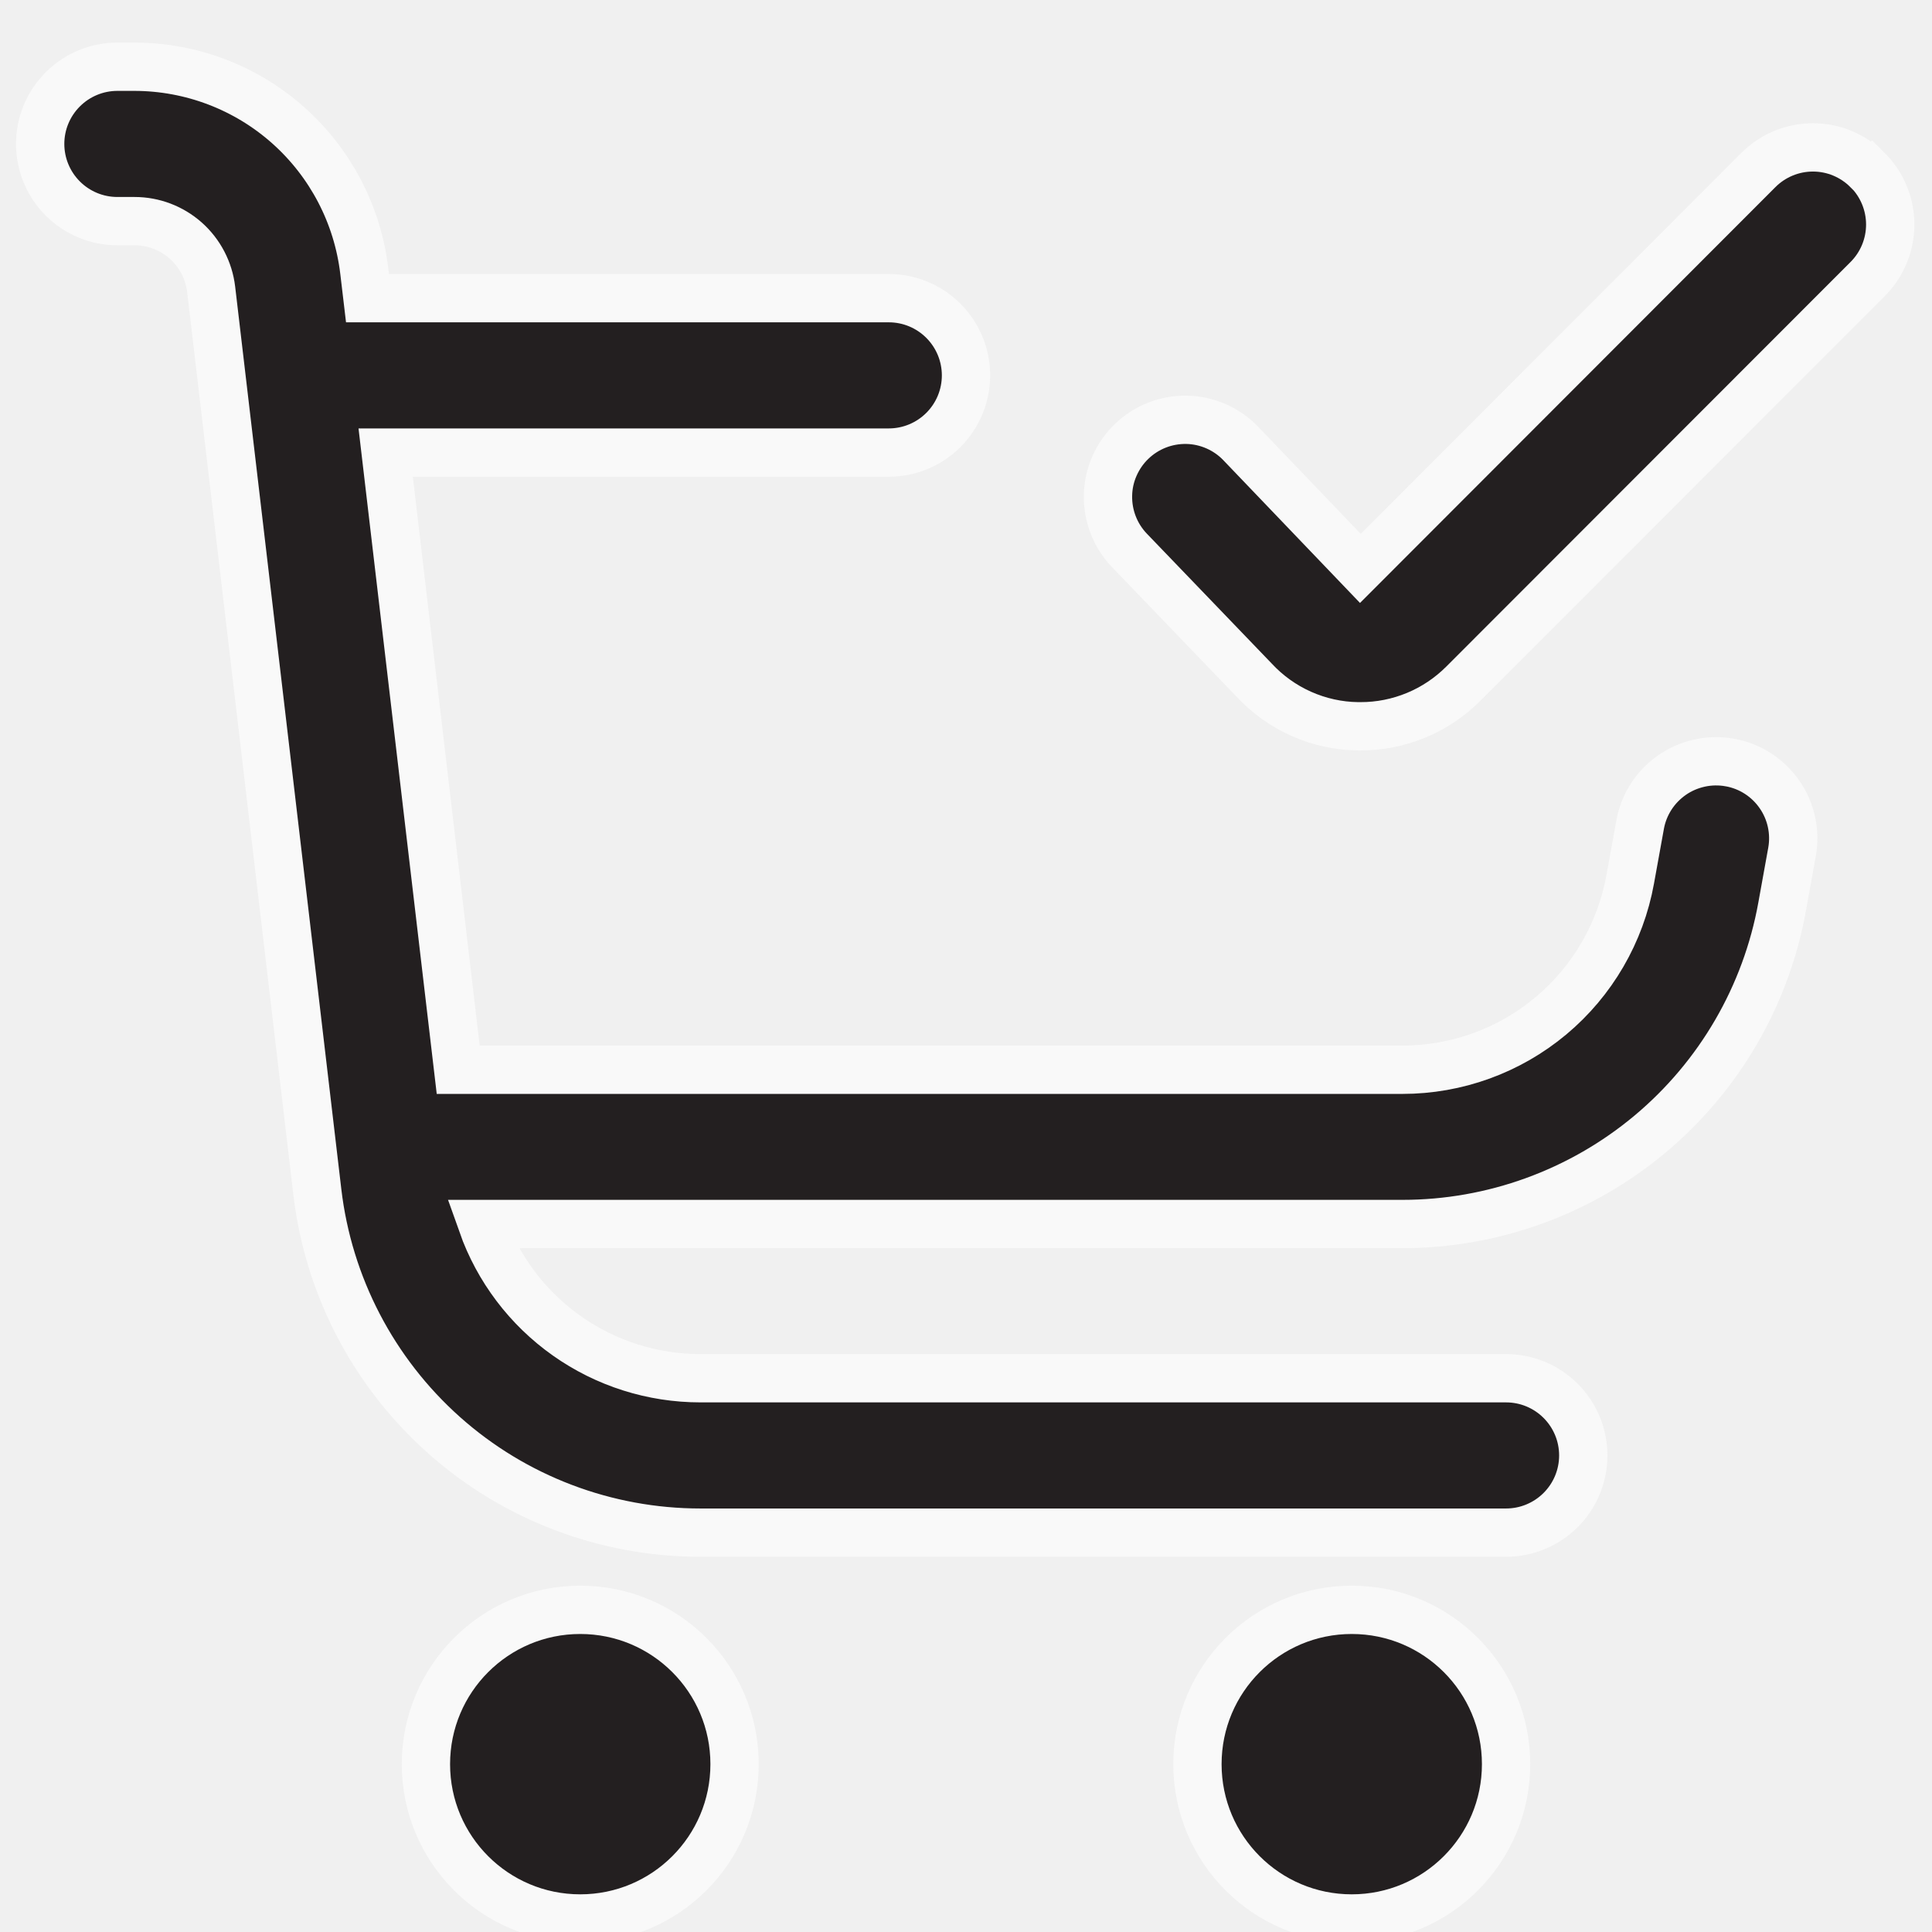
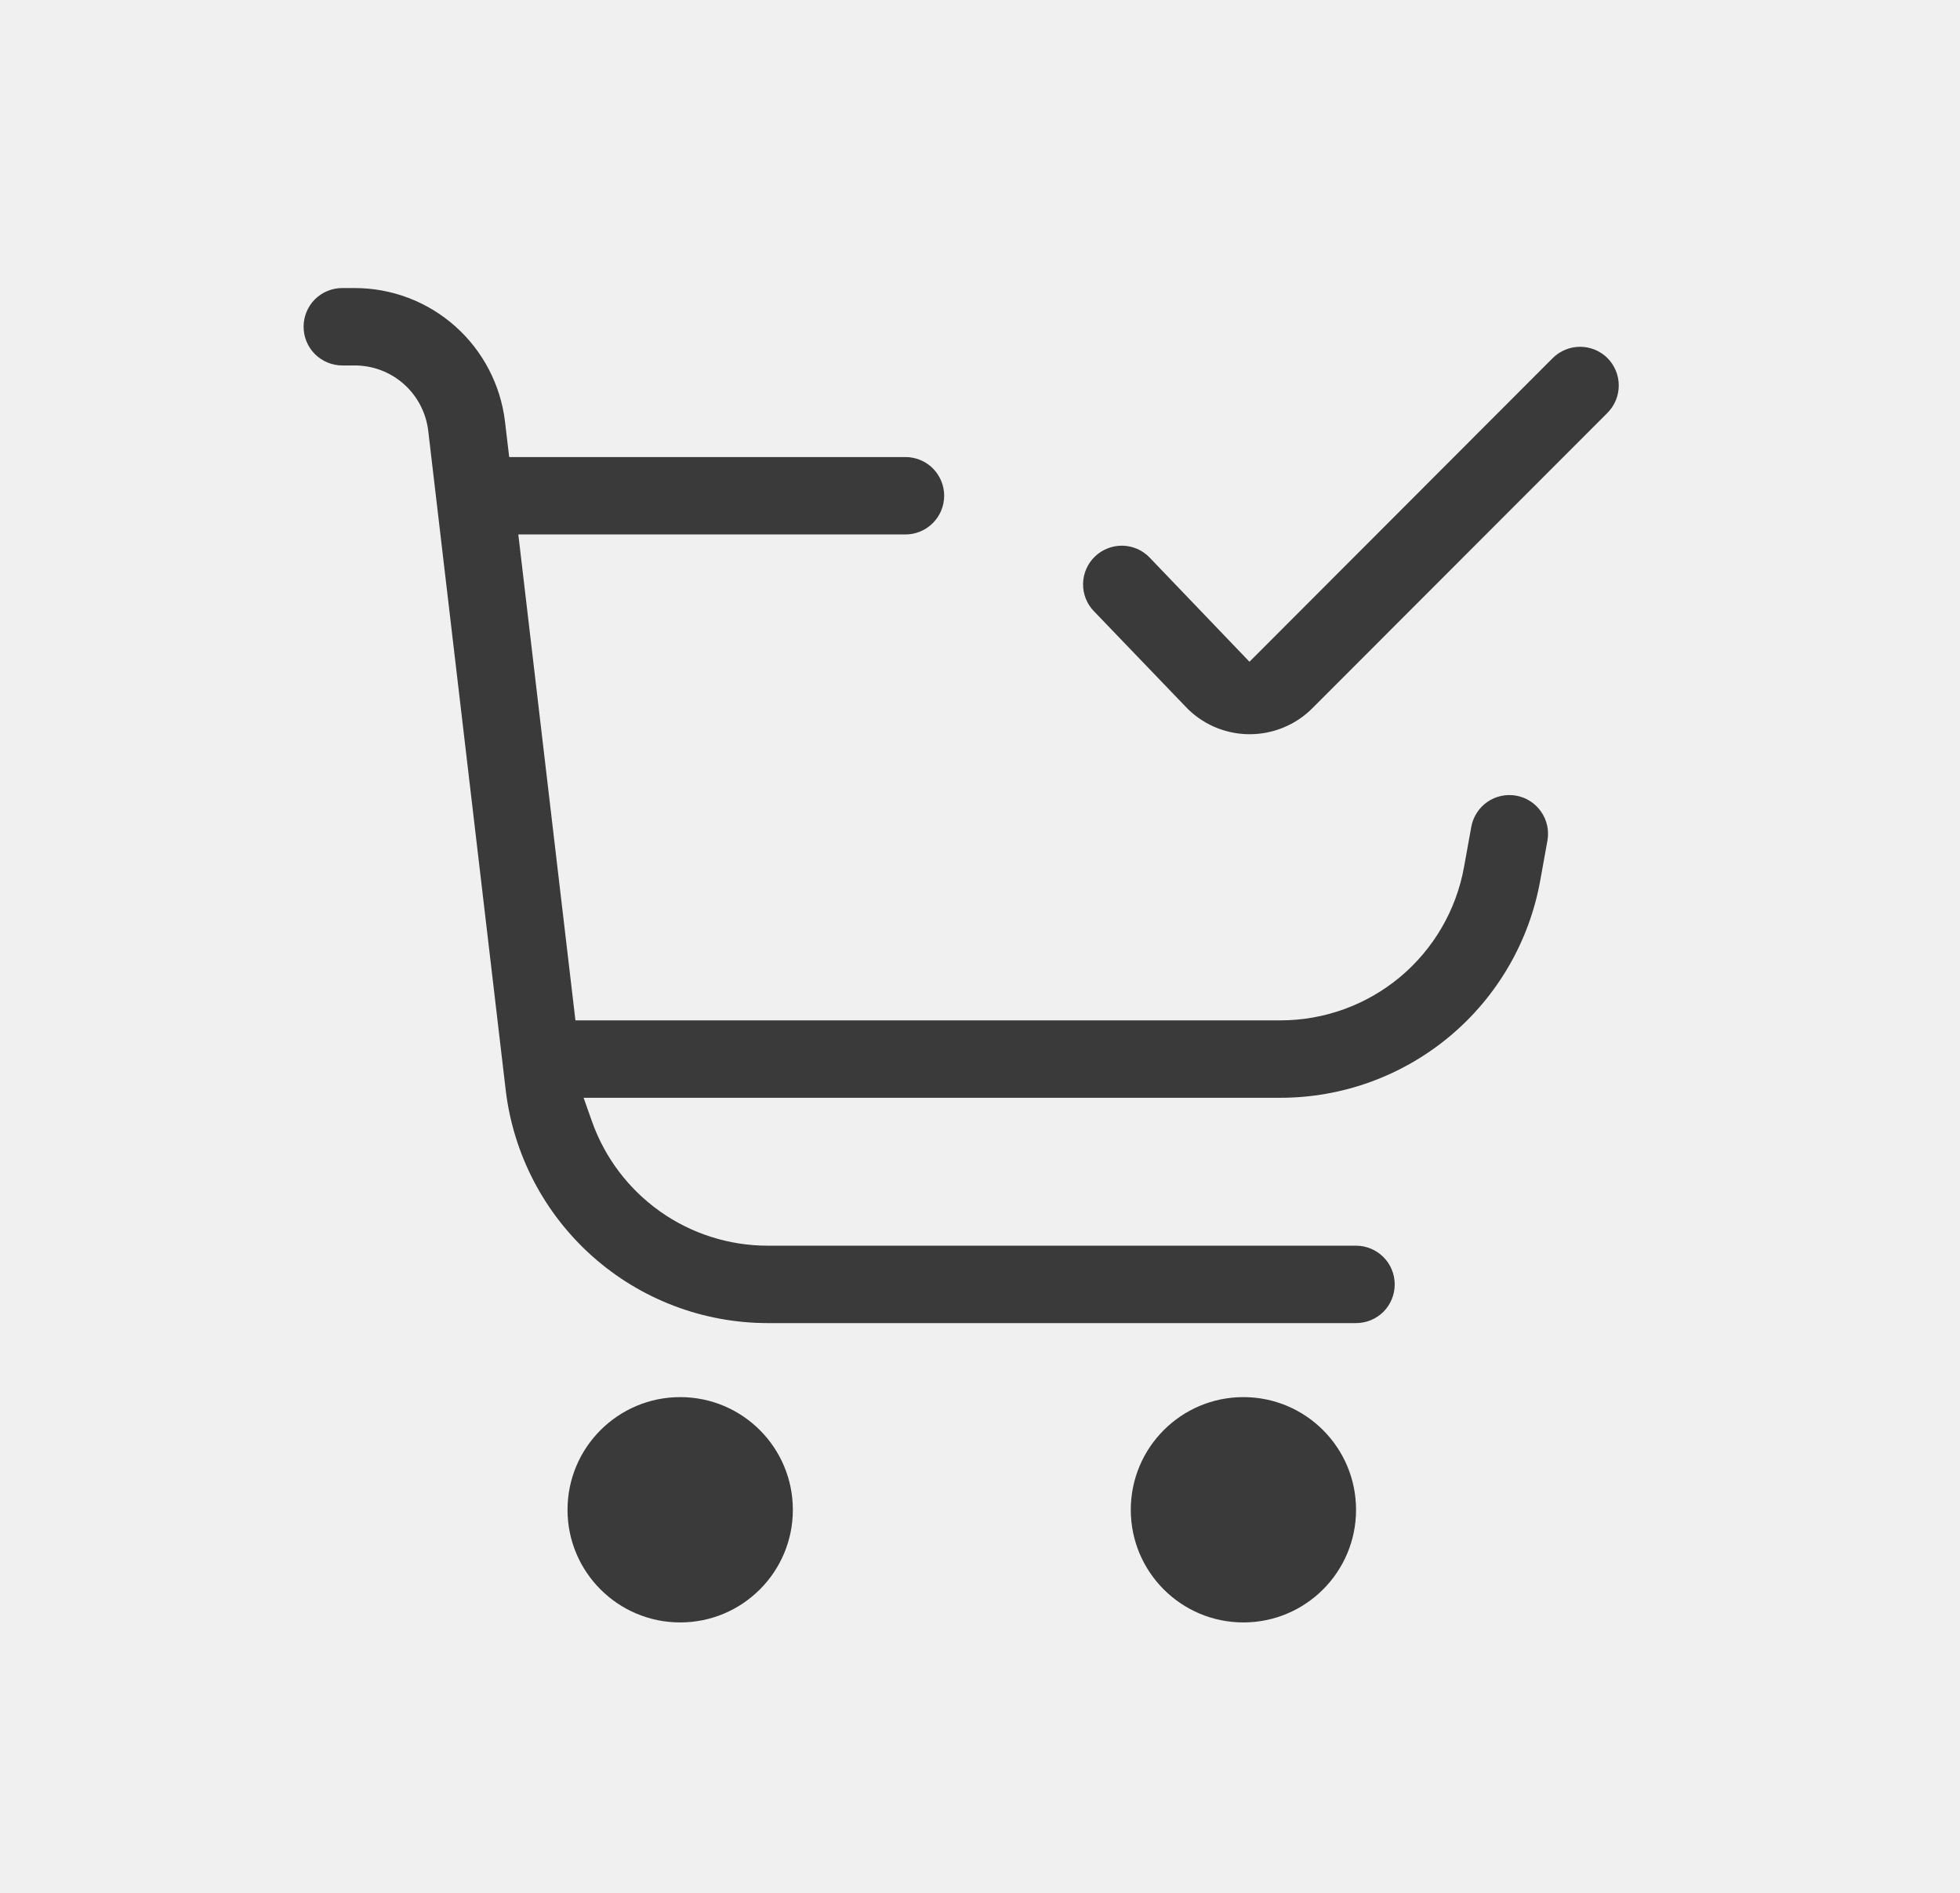
- <svg xmlns="http://www.w3.org/2000/svg" fill="none" height="24" viewBox="0 0 24 24" width="24">
-   <clipPath id="a">
-     <path d="m.5.832h23v23h-23z" />
-   </clipPath>
-   <g fill="#231f20" stroke="#f9f9f9" stroke-width=".6">
-     <path d="m7.208 23.832c1.059 0 1.917-.858 1.917-1.917s-.858-1.917-1.917-1.917c-1.059 0-1.917.858-1.917 1.917s.858 1.917 1.917 1.917z" />
-     <path d="m16.792 23.832c1.058 0 1.917-.858 1.917-1.917s-.858-1.917-1.917-1.917c-1.059 0-1.917.858-1.917 1.917s.858 1.917 1.917 1.917z" />
-     <path d="m23.198 2.112c-.18-.18-.423-.281-.677-.281s-.498.101-.678.281l-4.944 4.949-1.486-1.552c-.087-.091-.191-.163-.307-.214-.115-.05-.239-.078-.365-.08-.126-.002-.251.02-.368.066-.117.046-.224.114-.315.202-.091.087-.163.191-.214.307-.051.115-.078.239-.08.365-.005.254.091.5.267.683l1.547 1.609c.165.178.364.321.586.42.222.099.461.152.703.155h.032c.238.001.473-.046.693-.137.22-.091.419-.225.587-.393l5.021-5.025c.18-.18.281-.423.281-.678 0-.254-.101-.498-.281-.678z" />
-     <path d="m21.488 9.472c-.124-.022-.251-.02-.374.007-.123.027-.24.077-.343.149-.103.072-.192.163-.26.269-.068.106-.115.224-.137.348l-.123.679c-.12.663-.469 1.264-.986 1.696-.517.432-1.17.669-1.844.669h-11.729l-.901-7.667h6.25c.254 0 .498-.101.678-.281.18-.18.281-.423.281-.678 0-.254-.101-.498-.281-.678s-.423-.281-.678-.281h-6.476l-.04-.337c-.083-.699-.419-1.343-.945-1.811-.526-.468-1.205-.726-1.909-.727h-.213c-.254 0-.498.101-.678.281-.18.18-.281.423-.281.678 0 .254.101.498.281.678.18.18.423.281.678.281h.213c.235 0.0.461.086.637.242.175.156.287.371.315.604l1.319 11.213c.137 1.166.697 2.241 1.574 3.022s2.011 1.211 3.185 1.211h10.008c.254 0 .498-.101.678-.281.18-.18.281-.423.281-.678s-.101-.498-.281-.678c-.18-.18-.423-.281-.678-.281h-10.008c-.595 0-1.175-.184-1.66-.527-.486-.343-.853-.829-1.051-1.389h11.432c1.123 0 2.211-.395 3.073-1.115s1.444-1.721 1.643-2.826l.123-.68c.045-.25-.011-.508-.156-.716-.145-.209-.366-.351-.616-.396z" />
+ <svg xmlns="http://www.w3.org/2000/svg" width="29" height="28" viewBox="0 0 29 28" fill="none">
+   <g clip-path="url(#clip0_3380_7061)">
+     <path d="M10.064 24C10.985 24 11.731 23.254 11.731 22.334C11.731 21.413 10.985 20.667 10.064 20.667C9.144 20.667 8.397 21.413 8.397 22.334C8.397 23.254 9.144 24 10.064 24Z" fill="#3A3A3A" />
+     <path d="M18.397 24C19.318 24 20.064 23.254 20.064 22.334C20.064 21.413 19.318 20.667 18.397 20.667C17.477 20.667 16.731 21.413 16.731 22.334C16.731 23.254 17.477 24 18.397 24Z" fill="#3A3A3A" />
+     <path fill-rule="evenodd" clip-rule="evenodd" d="M22.974 5.297C23.082 5.19 23.227 5.13 23.379 5.13C23.531 5.13 23.676 5.19 23.784 5.297C23.891 5.405 23.951 5.55 23.951 5.702C23.951 5.854 23.891 6 23.784 6.107L19.418 10.476C19.297 10.598 19.151 10.696 18.992 10.761C18.833 10.827 18.663 10.861 18.491 10.861L18.464 10.861C18.289 10.857 18.117 10.819 17.957 10.748C17.797 10.676 17.652 10.573 17.533 10.444L16.185 9.041C16.079 8.932 16.022 8.785 16.025 8.633C16.026 8.558 16.043 8.484 16.073 8.415C16.103 8.346 16.146 8.284 16.201 8.232C16.255 8.18 16.319 8.139 16.389 8.112C16.459 8.084 16.534 8.071 16.609 8.072C16.684 8.074 16.758 8.09 16.827 8.12C16.896 8.15 16.958 8.194 17.01 8.248L18.487 9.789L22.974 5.297Z" fill="#3A3A3A" />
+     <path fill-rule="evenodd" clip-rule="evenodd" d="M5.064 4.261C4.912 4.261 4.767 4.321 4.659 4.428C4.552 4.536 4.492 4.681 4.492 4.833C4.492 4.985 4.552 5.131 4.659 5.238C4.767 5.345 4.912 5.406 5.064 5.406H5.249C5.517 5.406 5.776 5.504 5.976 5.682C6.176 5.86 6.304 6.106 6.336 6.372L7.482 16.122C7.594 17.072 8.051 17.949 8.766 18.585C9.481 19.221 10.404 19.572 11.361 19.572H20.064C20.216 19.572 20.361 19.512 20.469 19.405C20.576 19.297 20.636 19.152 20.636 19C20.636 18.848 20.576 18.702 20.469 18.595C20.361 18.488 20.216 18.427 20.064 18.427H11.361C10.79 18.427 10.233 18.251 9.767 17.921C9.301 17.591 8.948 17.125 8.758 16.587L8.635 16.239H18.945C19.861 16.239 20.747 15.917 21.45 15.33C22.152 14.743 22.627 13.927 22.789 13.026L22.896 12.434C22.922 12.285 22.889 12.131 22.802 12.007C22.716 11.882 22.583 11.797 22.434 11.77C22.36 11.757 22.284 11.758 22.211 11.774C22.137 11.79 22.068 11.82 22.006 11.863C21.944 11.906 21.891 11.961 21.851 12.024C21.81 12.087 21.782 12.158 21.769 12.232L21.662 12.823C21.548 13.46 21.212 14.037 20.716 14.452C20.219 14.867 19.592 15.094 18.945 15.094H8.514L7.669 7.906H13.397C13.549 7.906 13.695 7.845 13.802 7.738C13.909 7.631 13.97 7.485 13.97 7.333C13.97 7.181 13.909 7.036 13.802 6.928C13.695 6.821 13.549 6.761 13.397 6.761H7.534L7.472 6.237C7.407 5.693 7.145 5.191 6.736 4.827C6.326 4.462 5.797 4.261 5.249 4.261H5.064Z" fill="#3A3A3A" />
  </g>
+   <defs>
+     <clipPath id="clip0_3380_7061">
+       <rect width="20" height="20" fill="white" transform="translate(4.23065 4)" />
+     </clipPath>
+   </defs>
</svg>
